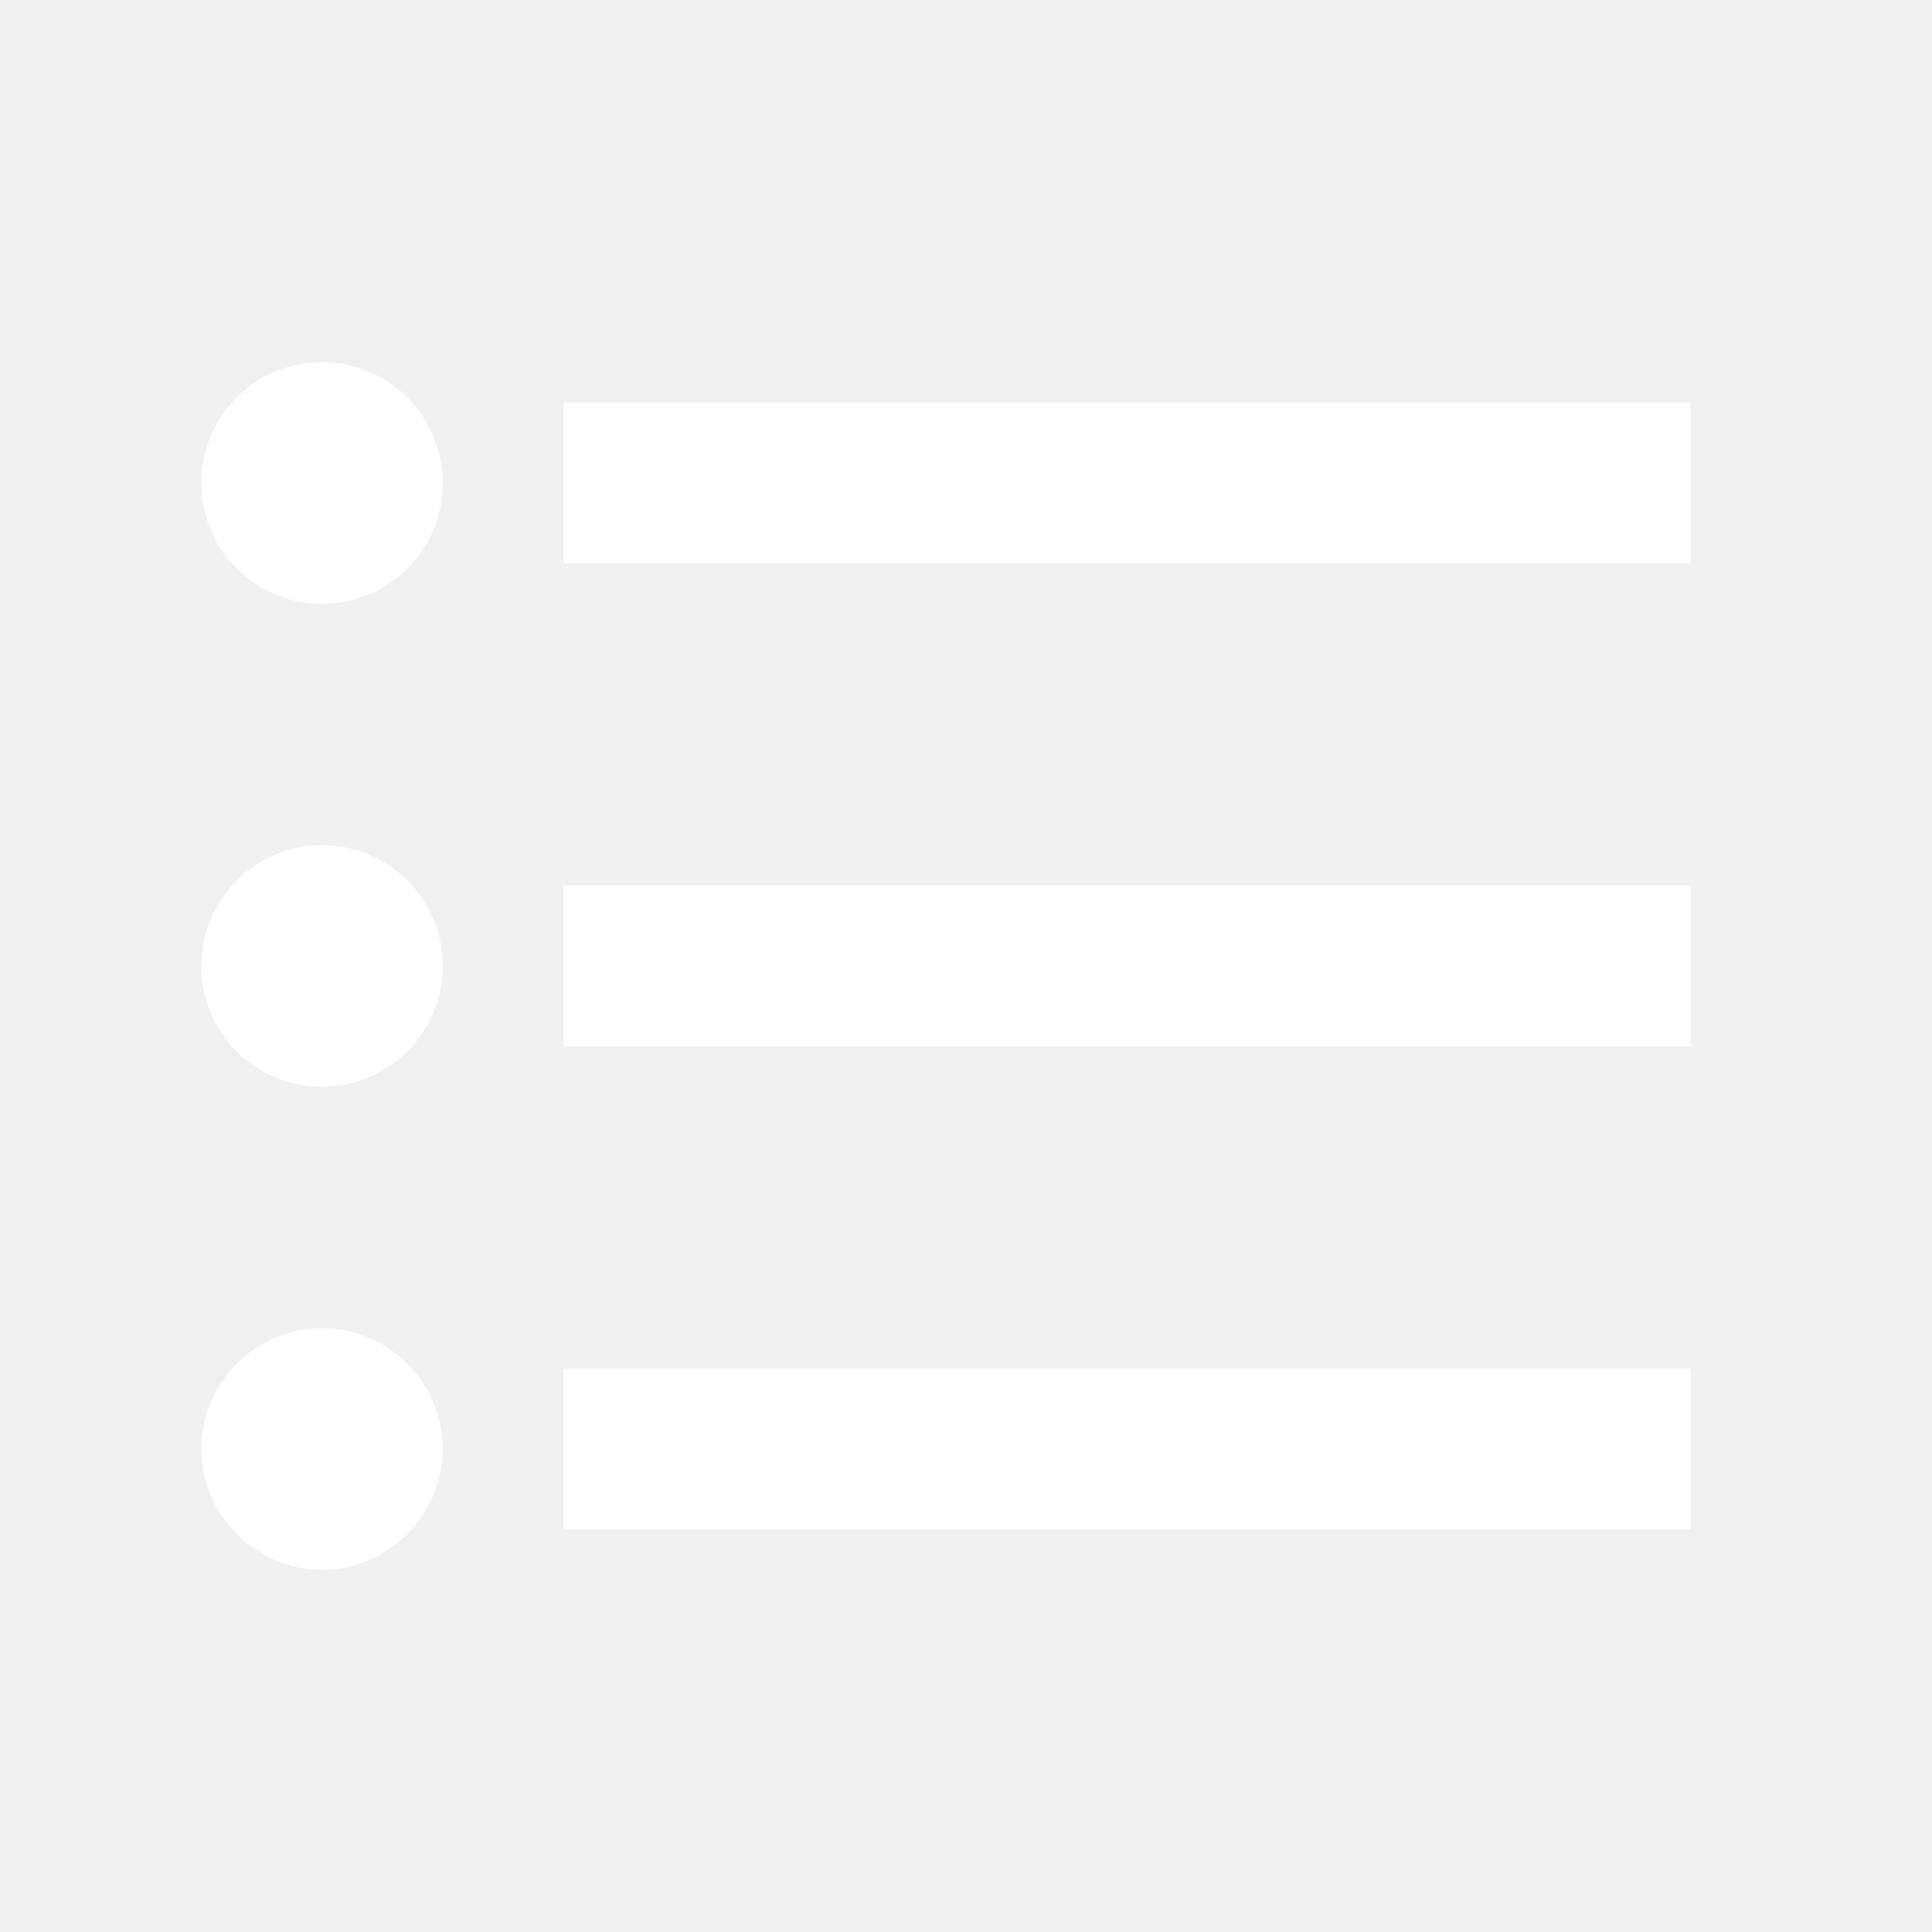
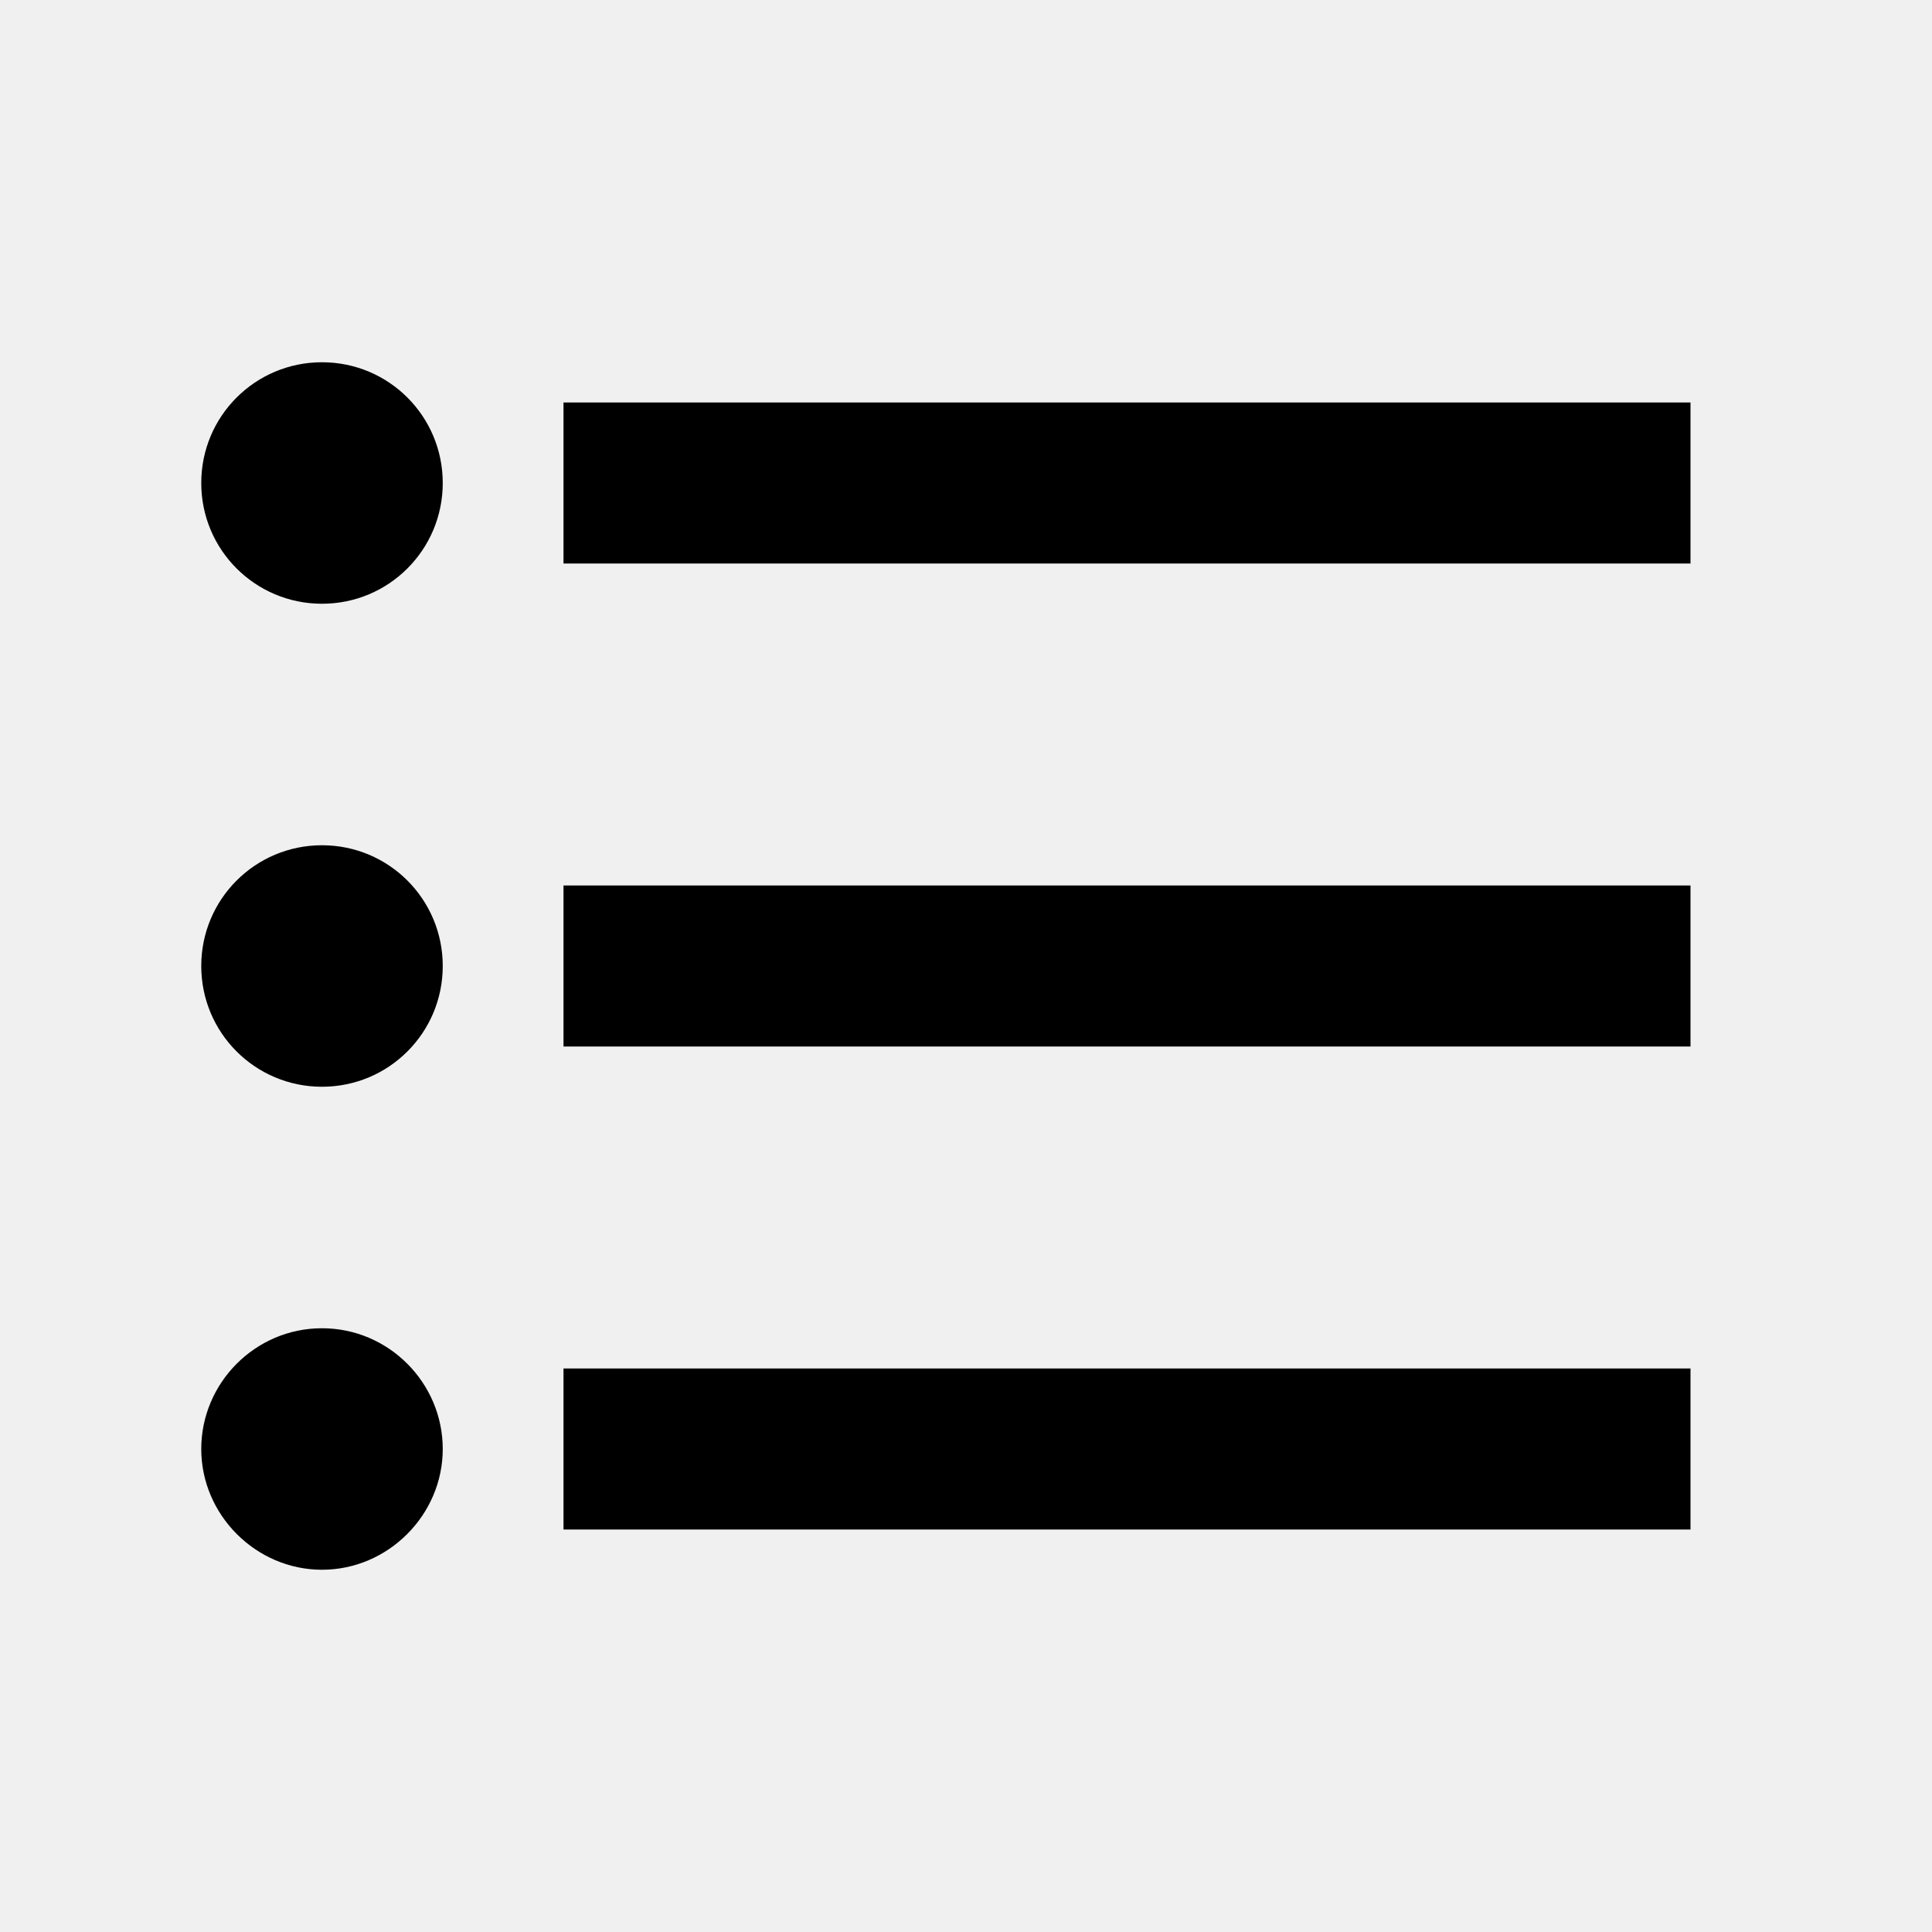
- <svg xmlns="http://www.w3.org/2000/svg" viewBox="0 0 24 24" fill="white" width="18px" height="18px">
+ <svg xmlns="http://www.w3.org/2000/svg" viewBox="0 0 24 24" fill="black" width="18px" height="18px">
  <path d="M0 0h24v24H0V0z" fill="none" />
  <path d="M4 10.5c-.83 0-1.5.67-1.5 1.5s.67 1.5 1.5 1.5 1.5-.67 1.5-1.5-.67-1.5-1.5-1.5zm0-6c-.83 0-1.5.67-1.5 1.5S3.17 7.5 4 7.5 5.5 6.83 5.5 6 4.83 4.5 4 4.5zm0 12c-.83 0-1.5.68-1.5 1.5s.68 1.5 1.5 1.5 1.5-.68 1.5-1.5-.67-1.5-1.5-1.5zM7 19h14v-2H7v2zm0-6h14v-2H7v2zm0-8v2h14V5H7z" />
</svg>
